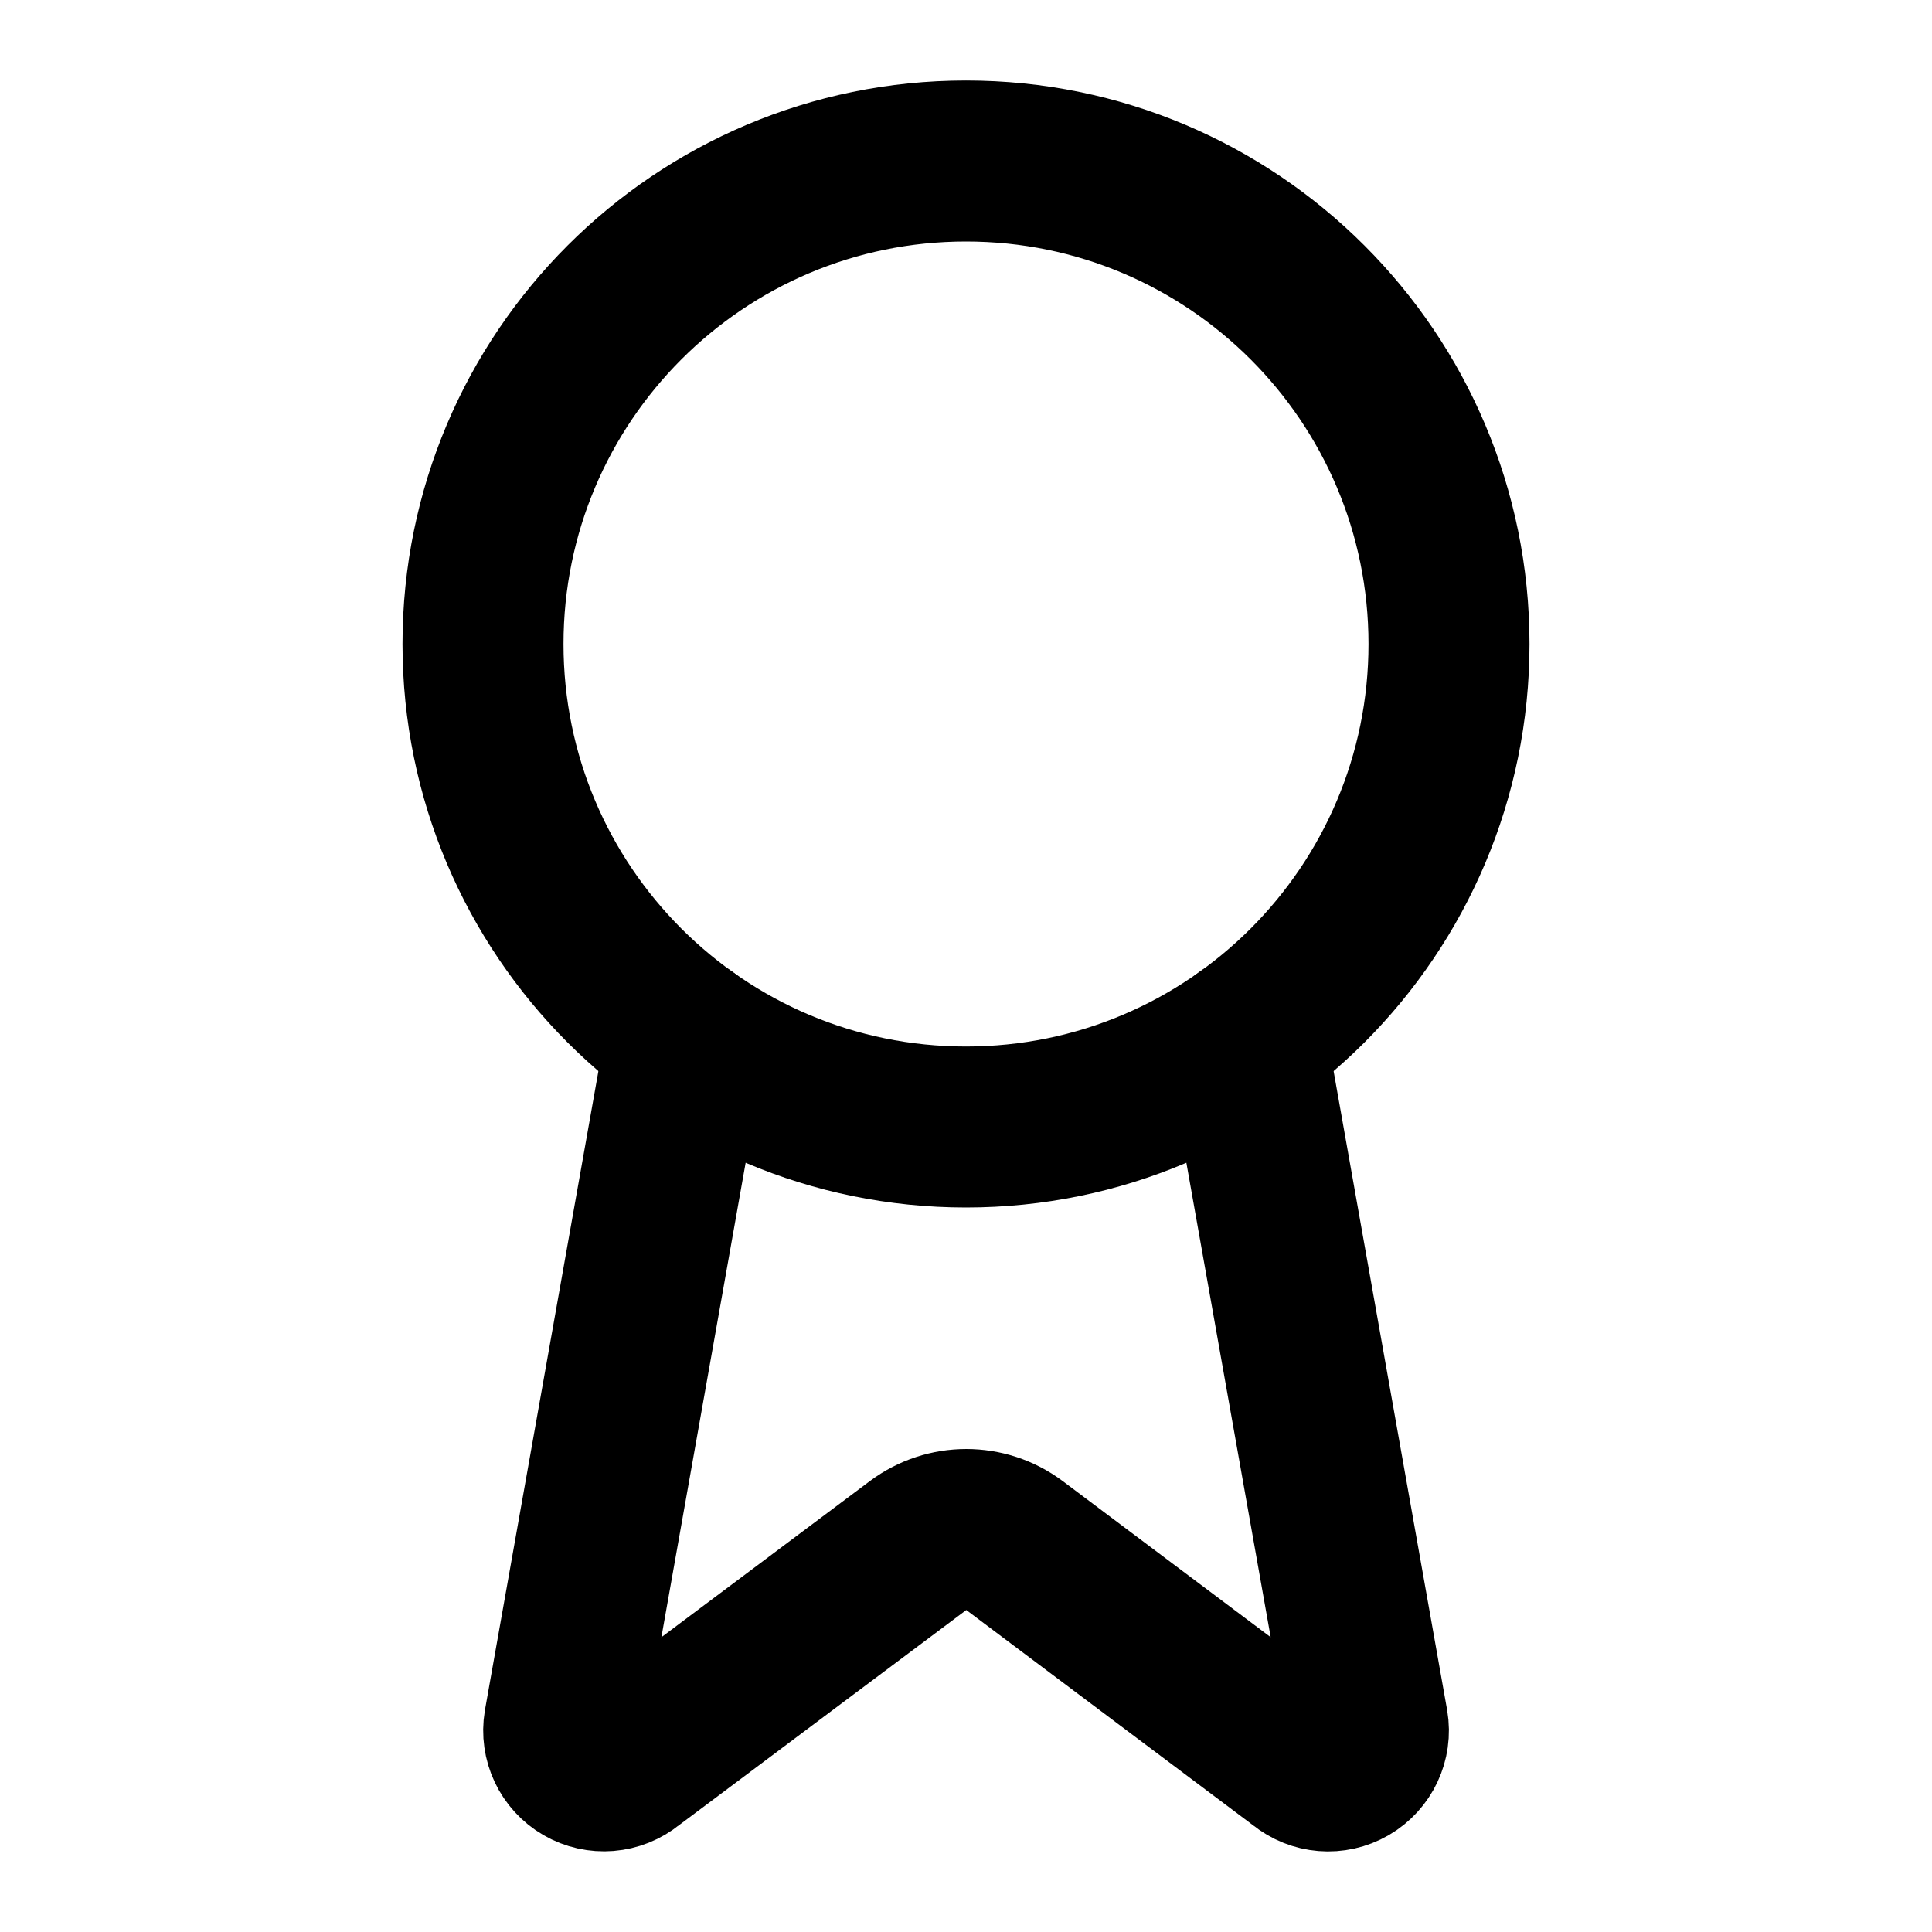
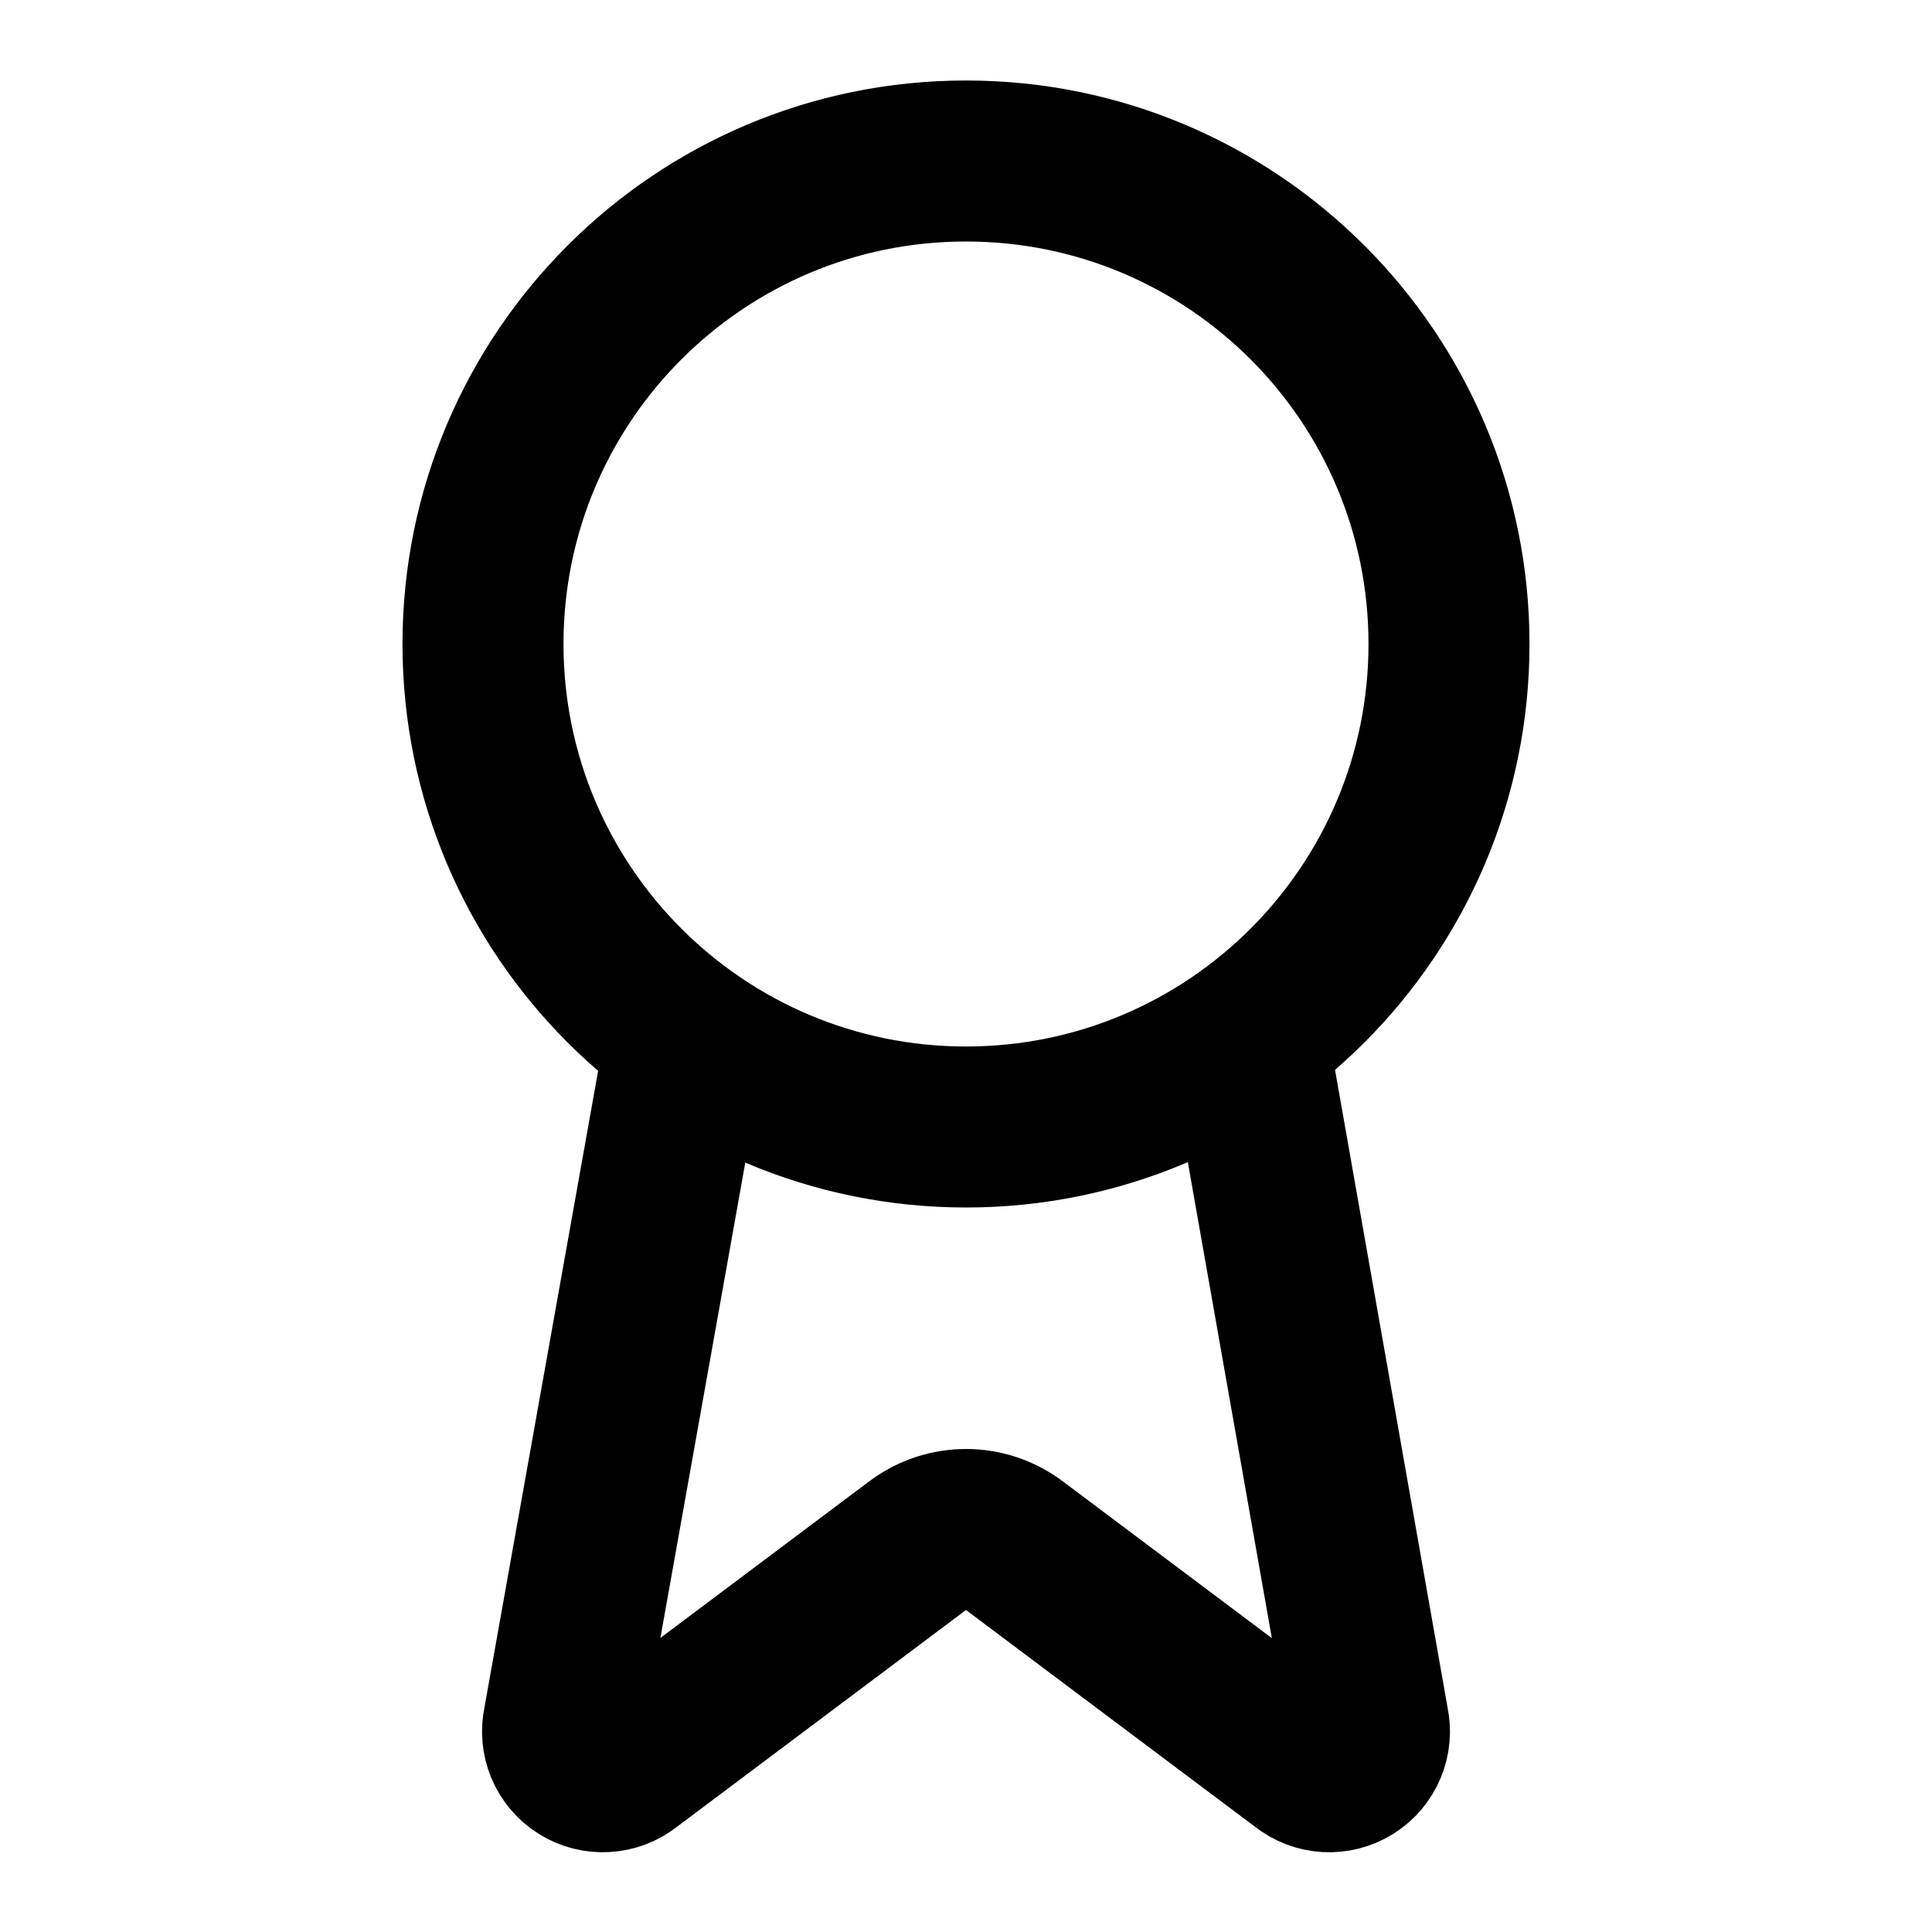
- <svg xmlns="http://www.w3.org/2000/svg" width="24" height="24" viewBox="0 0 24 24" fill="none" stroke="currentColor" stroke-width="2" stroke-linecap="round" stroke-linejoin="round" class="lucide lucide-award w-5 h-5 text-amber-400">
-   <path d="m15.477 12.89 1.515 8.526a.5.5 0 0 1-.81.47l-3.58-2.687a1 1 0 0 0-1.197 0l-3.586 2.686a.5.5 0 0 1-.81-.469l1.514-8.526" />
+ <svg xmlns="http://www.w3.org/2000/svg" fill="none" stroke="#000" stroke-width="2" viewBox="0 0 24 24">
+   <path d="m15.5 12.9 1.5 8.5a.5.5 0 0 1-.8.5l-3.6-2.7a1 1 0 0 0-1.2 0l-3.6 2.7a.5.5 0 0 1-.8-.5L8.5 13" />
  <circle cx="12" cy="8" r="6" />
</svg>
